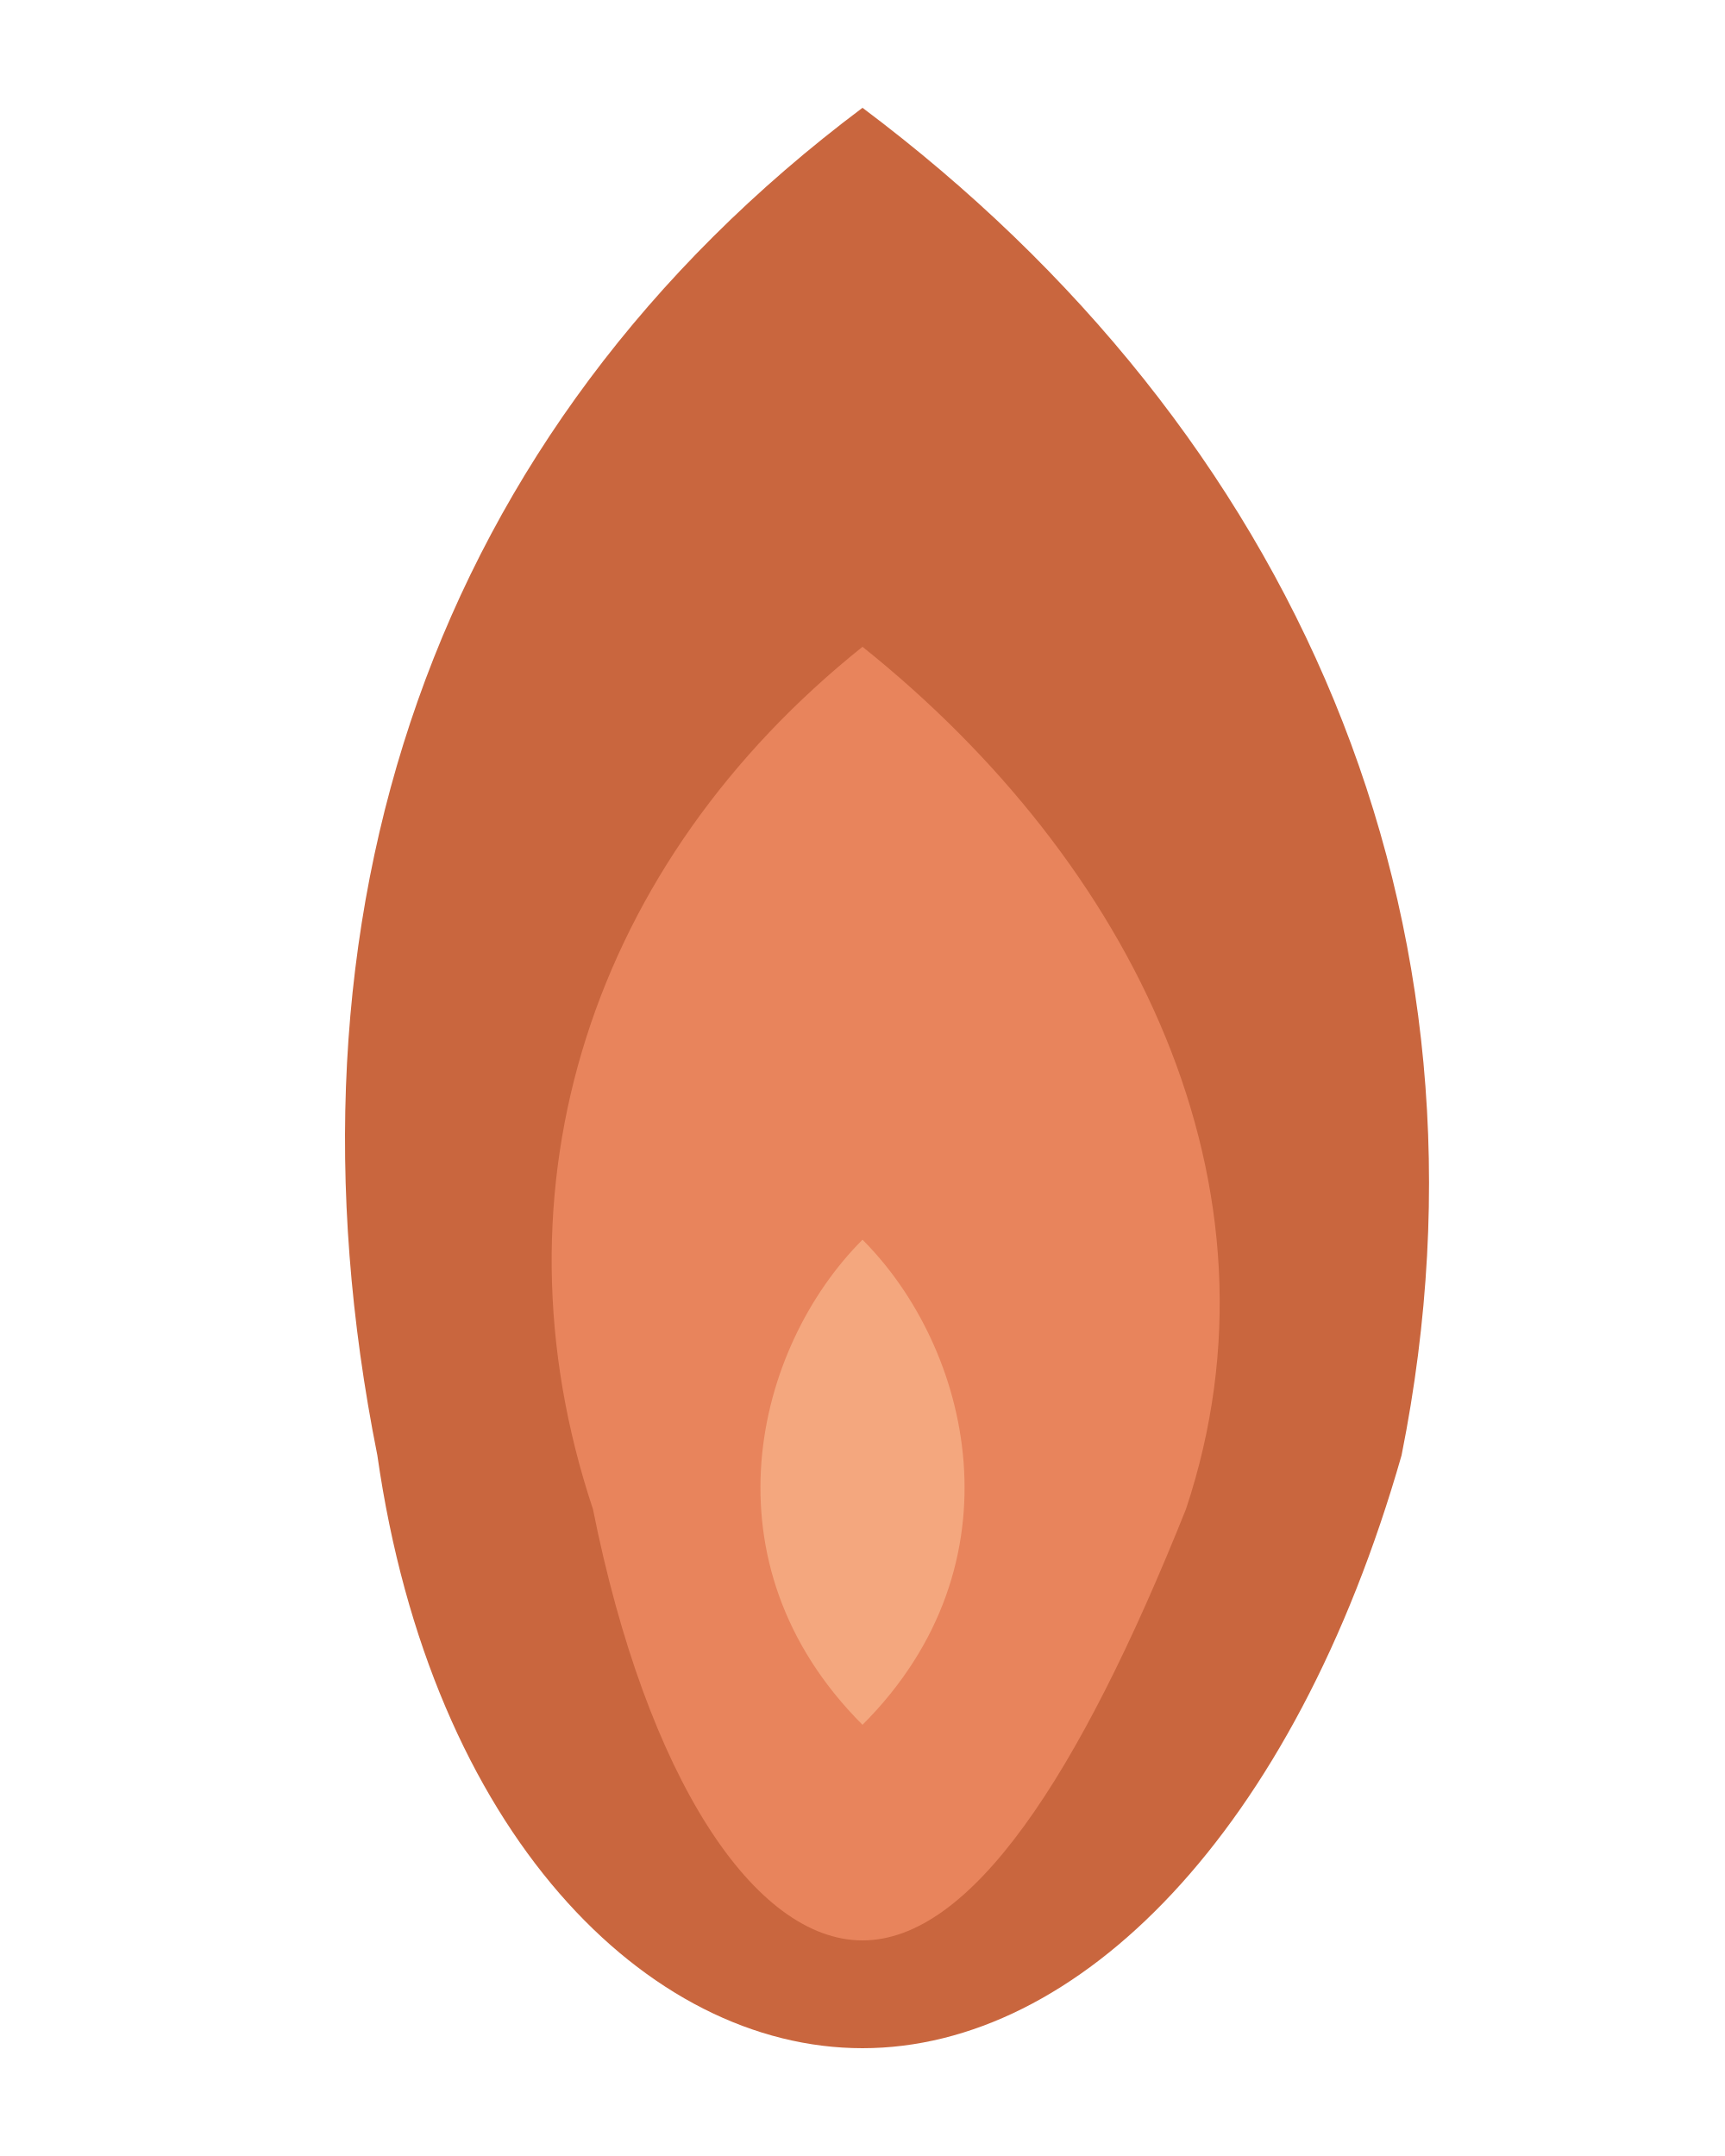
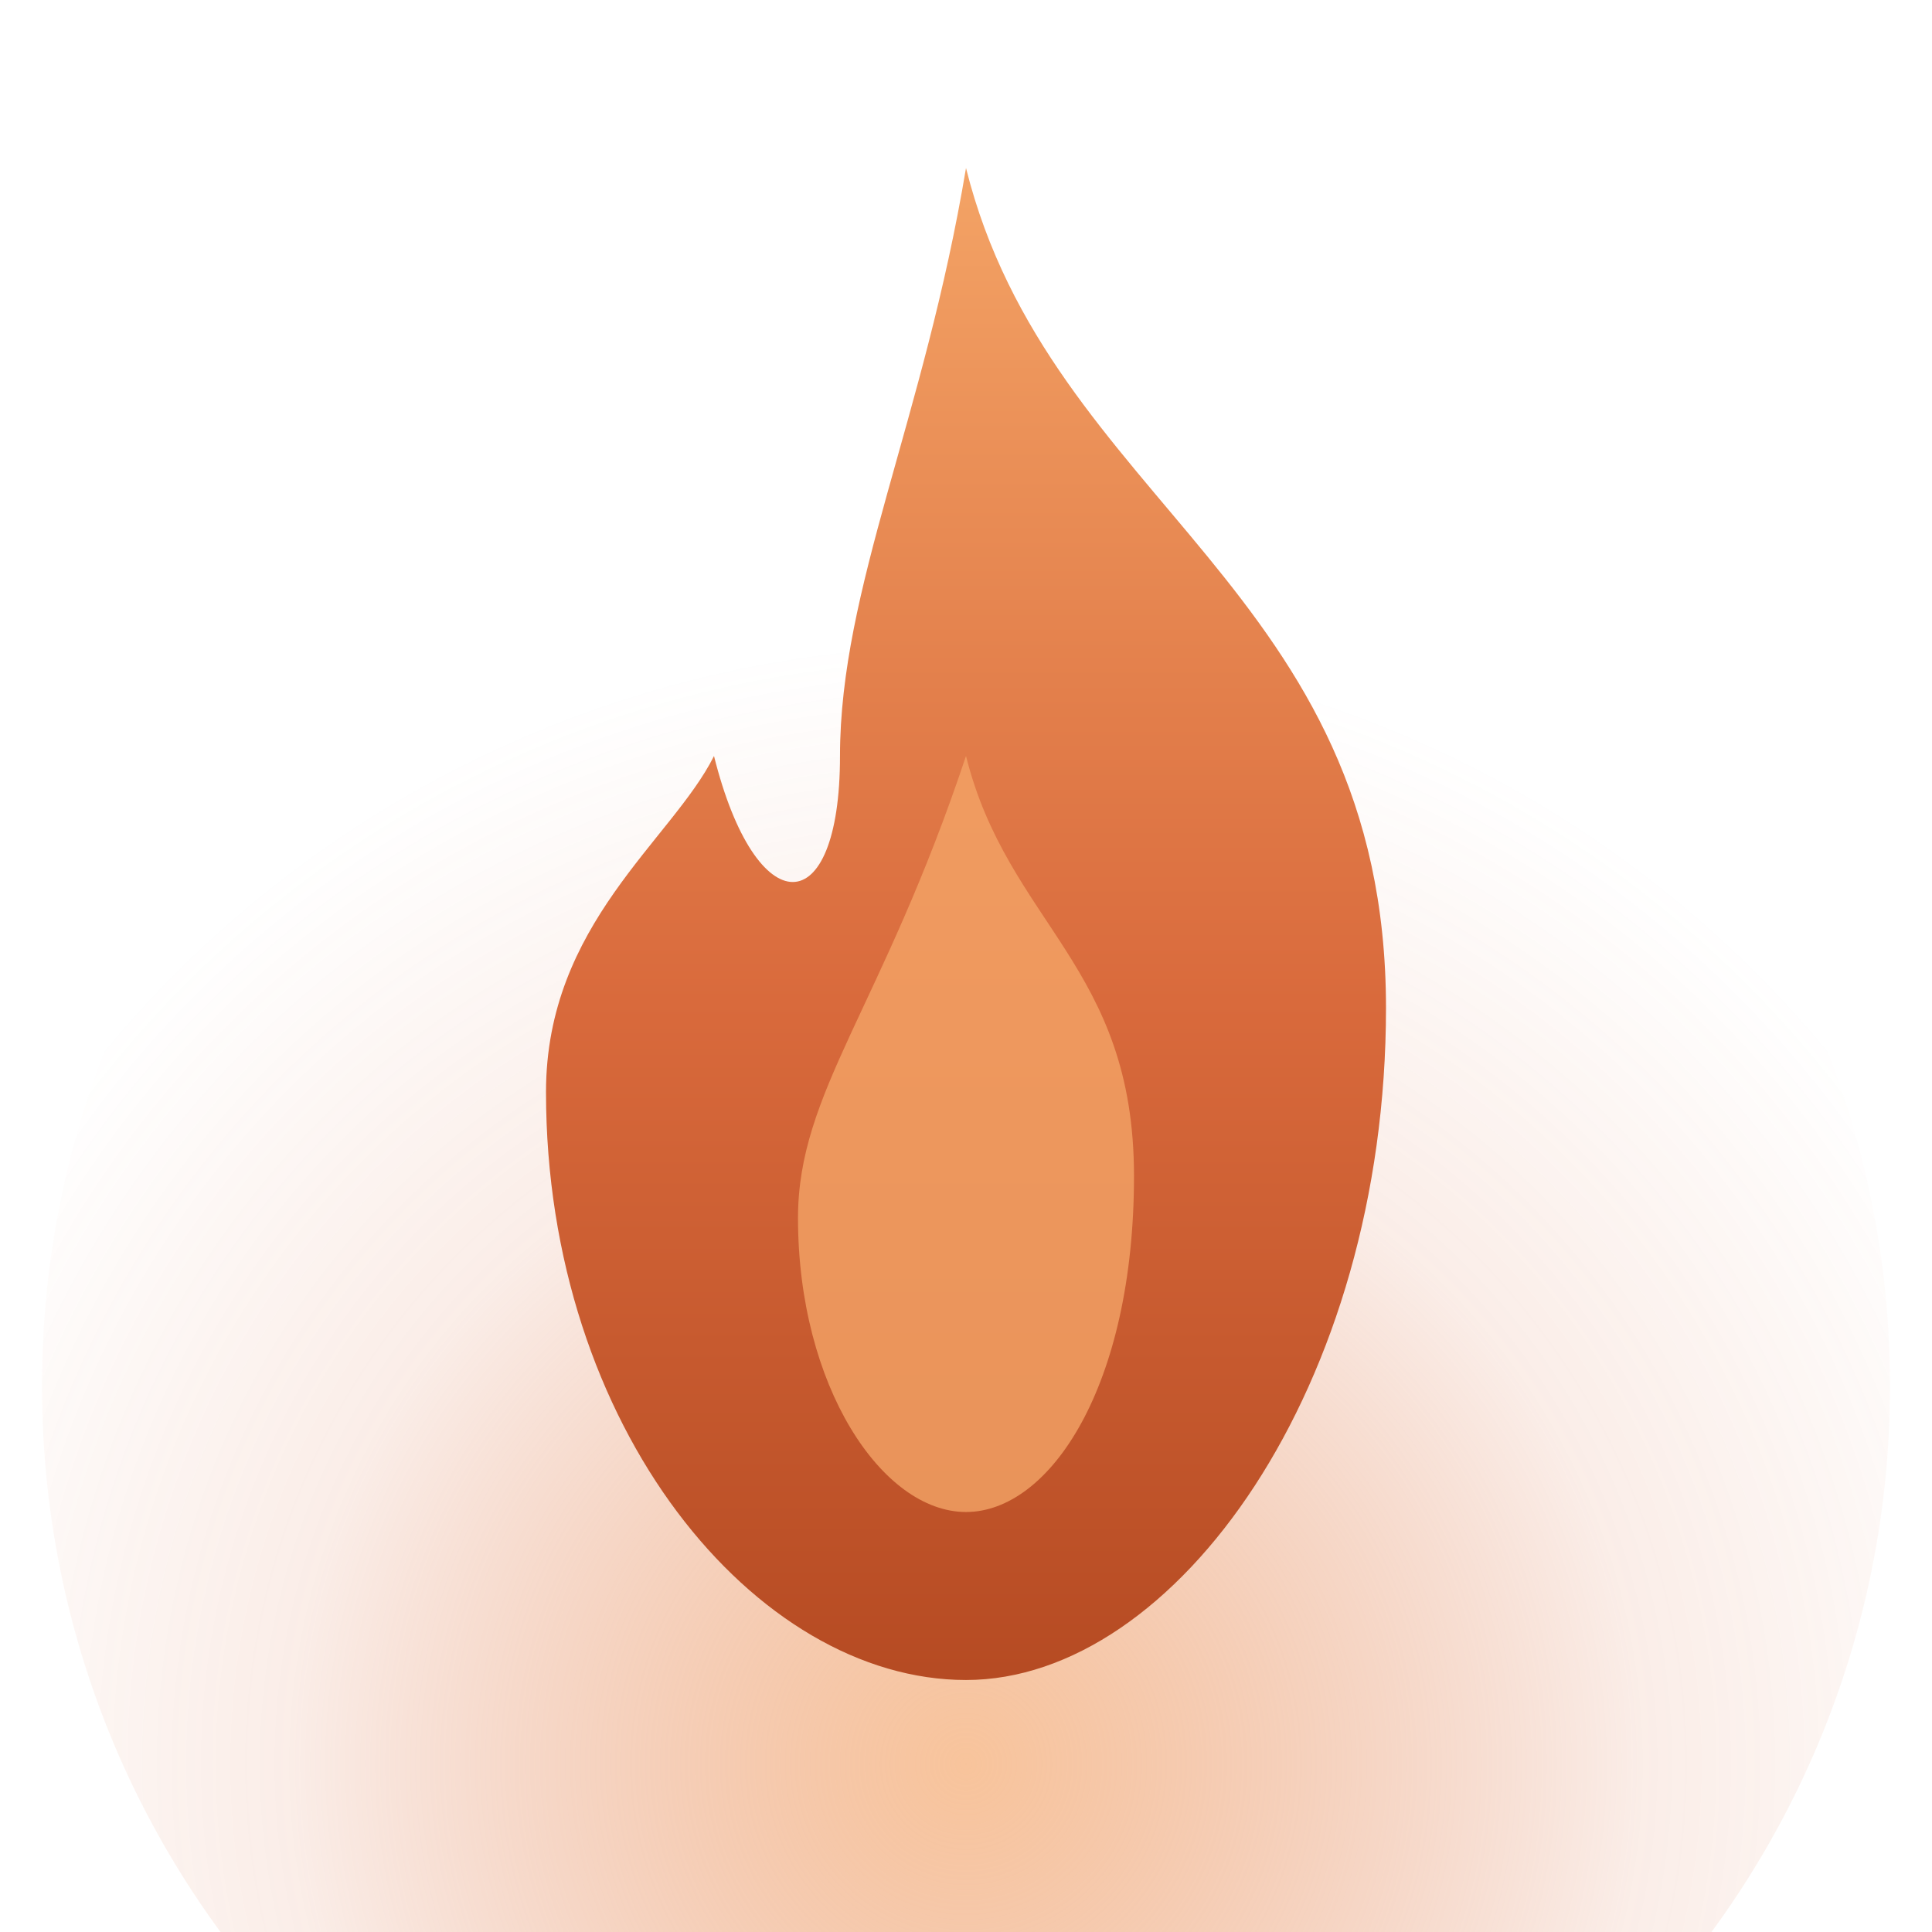
- <svg xmlns="http://www.w3.org/2000/svg" viewBox="0 0 32 40">
-   <path d="M16 2C24 8 28 17 26 27C24 34 20 38 16 38C12 38 8 34 7 27C5 17 8 8 16 2Z" fill="#C9663E" />
-   <path d="M16 12C21 16 24 22 22 28C20 33 18 36 16 36C14 36 12 33 11 28C9 22 11 16 16 12Z" fill="#E8845C" />
-   <path d="M16 23C18 25 19 29 16 32C13 29 14 25 16 23Z" fill="#F4A77E" />
+ <svg xmlns="http://www.w3.org/2000/svg" viewBox="0 0 46 46" fill="none">
+   <defs>
+     <radialGradient id="glow" cx="50%" cy="70%" r="60%">
+       <stop offset="0%" stop-color="#F4A466" stop-opacity="0.65" />
+       <stop offset="60%" stop-color="#D96A3C" stop-opacity="0.12" />
+       <stop offset="100%" stop-color="#D96A3C" stop-opacity="0" />
+     </radialGradient>
+     <linearGradient id="fill" x1="0" y1="0" x2="0" y2="1">
+       <stop offset="0%" stop-color="#F4A466" />
+       <stop offset="55%" stop-color="#D96A3C" />
+       <stop offset="100%" stop-color="#B54A22" />
+     </linearGradient>
+   </defs>
+   <circle cx="23" cy="33" r="22" fill="url(#glow)" />
+   <g transform="translate(3,0)">
+     <path d="M20 4 C 22 12, 30 14, 30 24 C 30 33, 25 40, 20 40 C 15 40, 10 34, 10 26 C 10 22, 13 20, 14 18 C 15 22, 17 22, 17 18 C 17 14, 19 10, 20 4 Z" fill="url(#fill)" />
+     <path d="M20 18 C 21 22, 24 23, 24 28 C 24 33, 22 36, 20 36 C 18 36, 16 33, 16 29 C 16 26, 18 24, 20 18 Z" fill="#F4A466" opacity="0.8" />
+   </g>
</svg>
